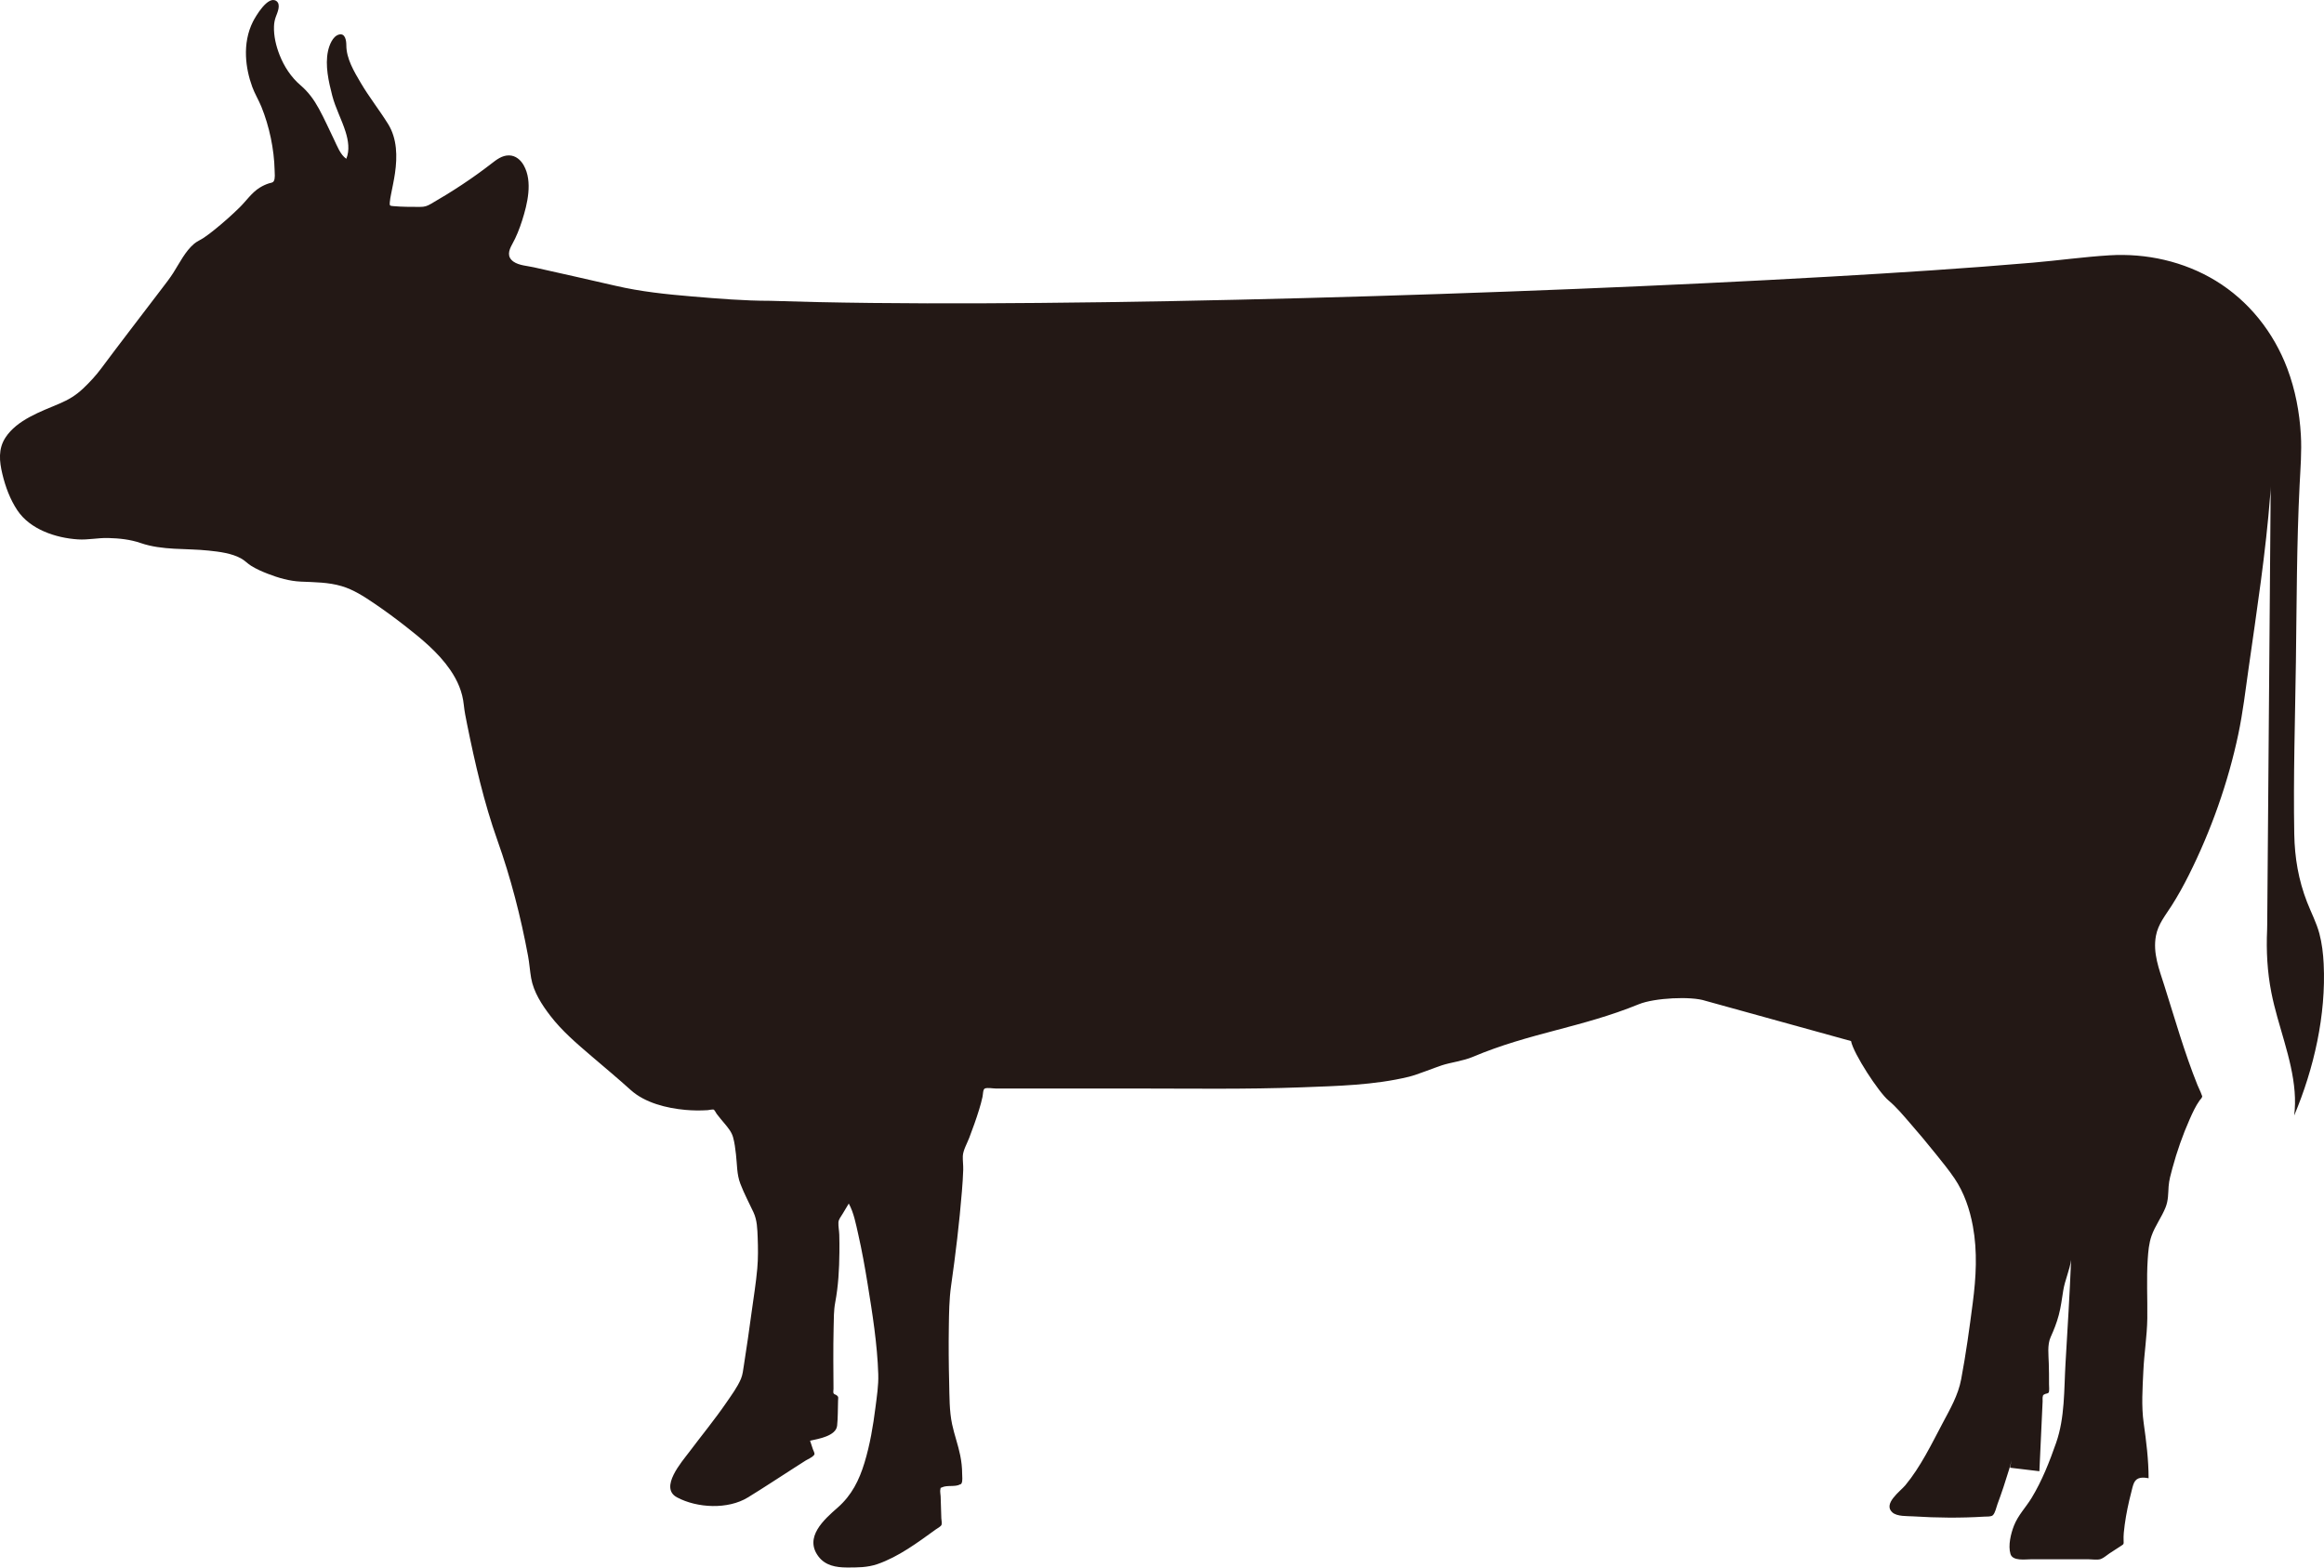
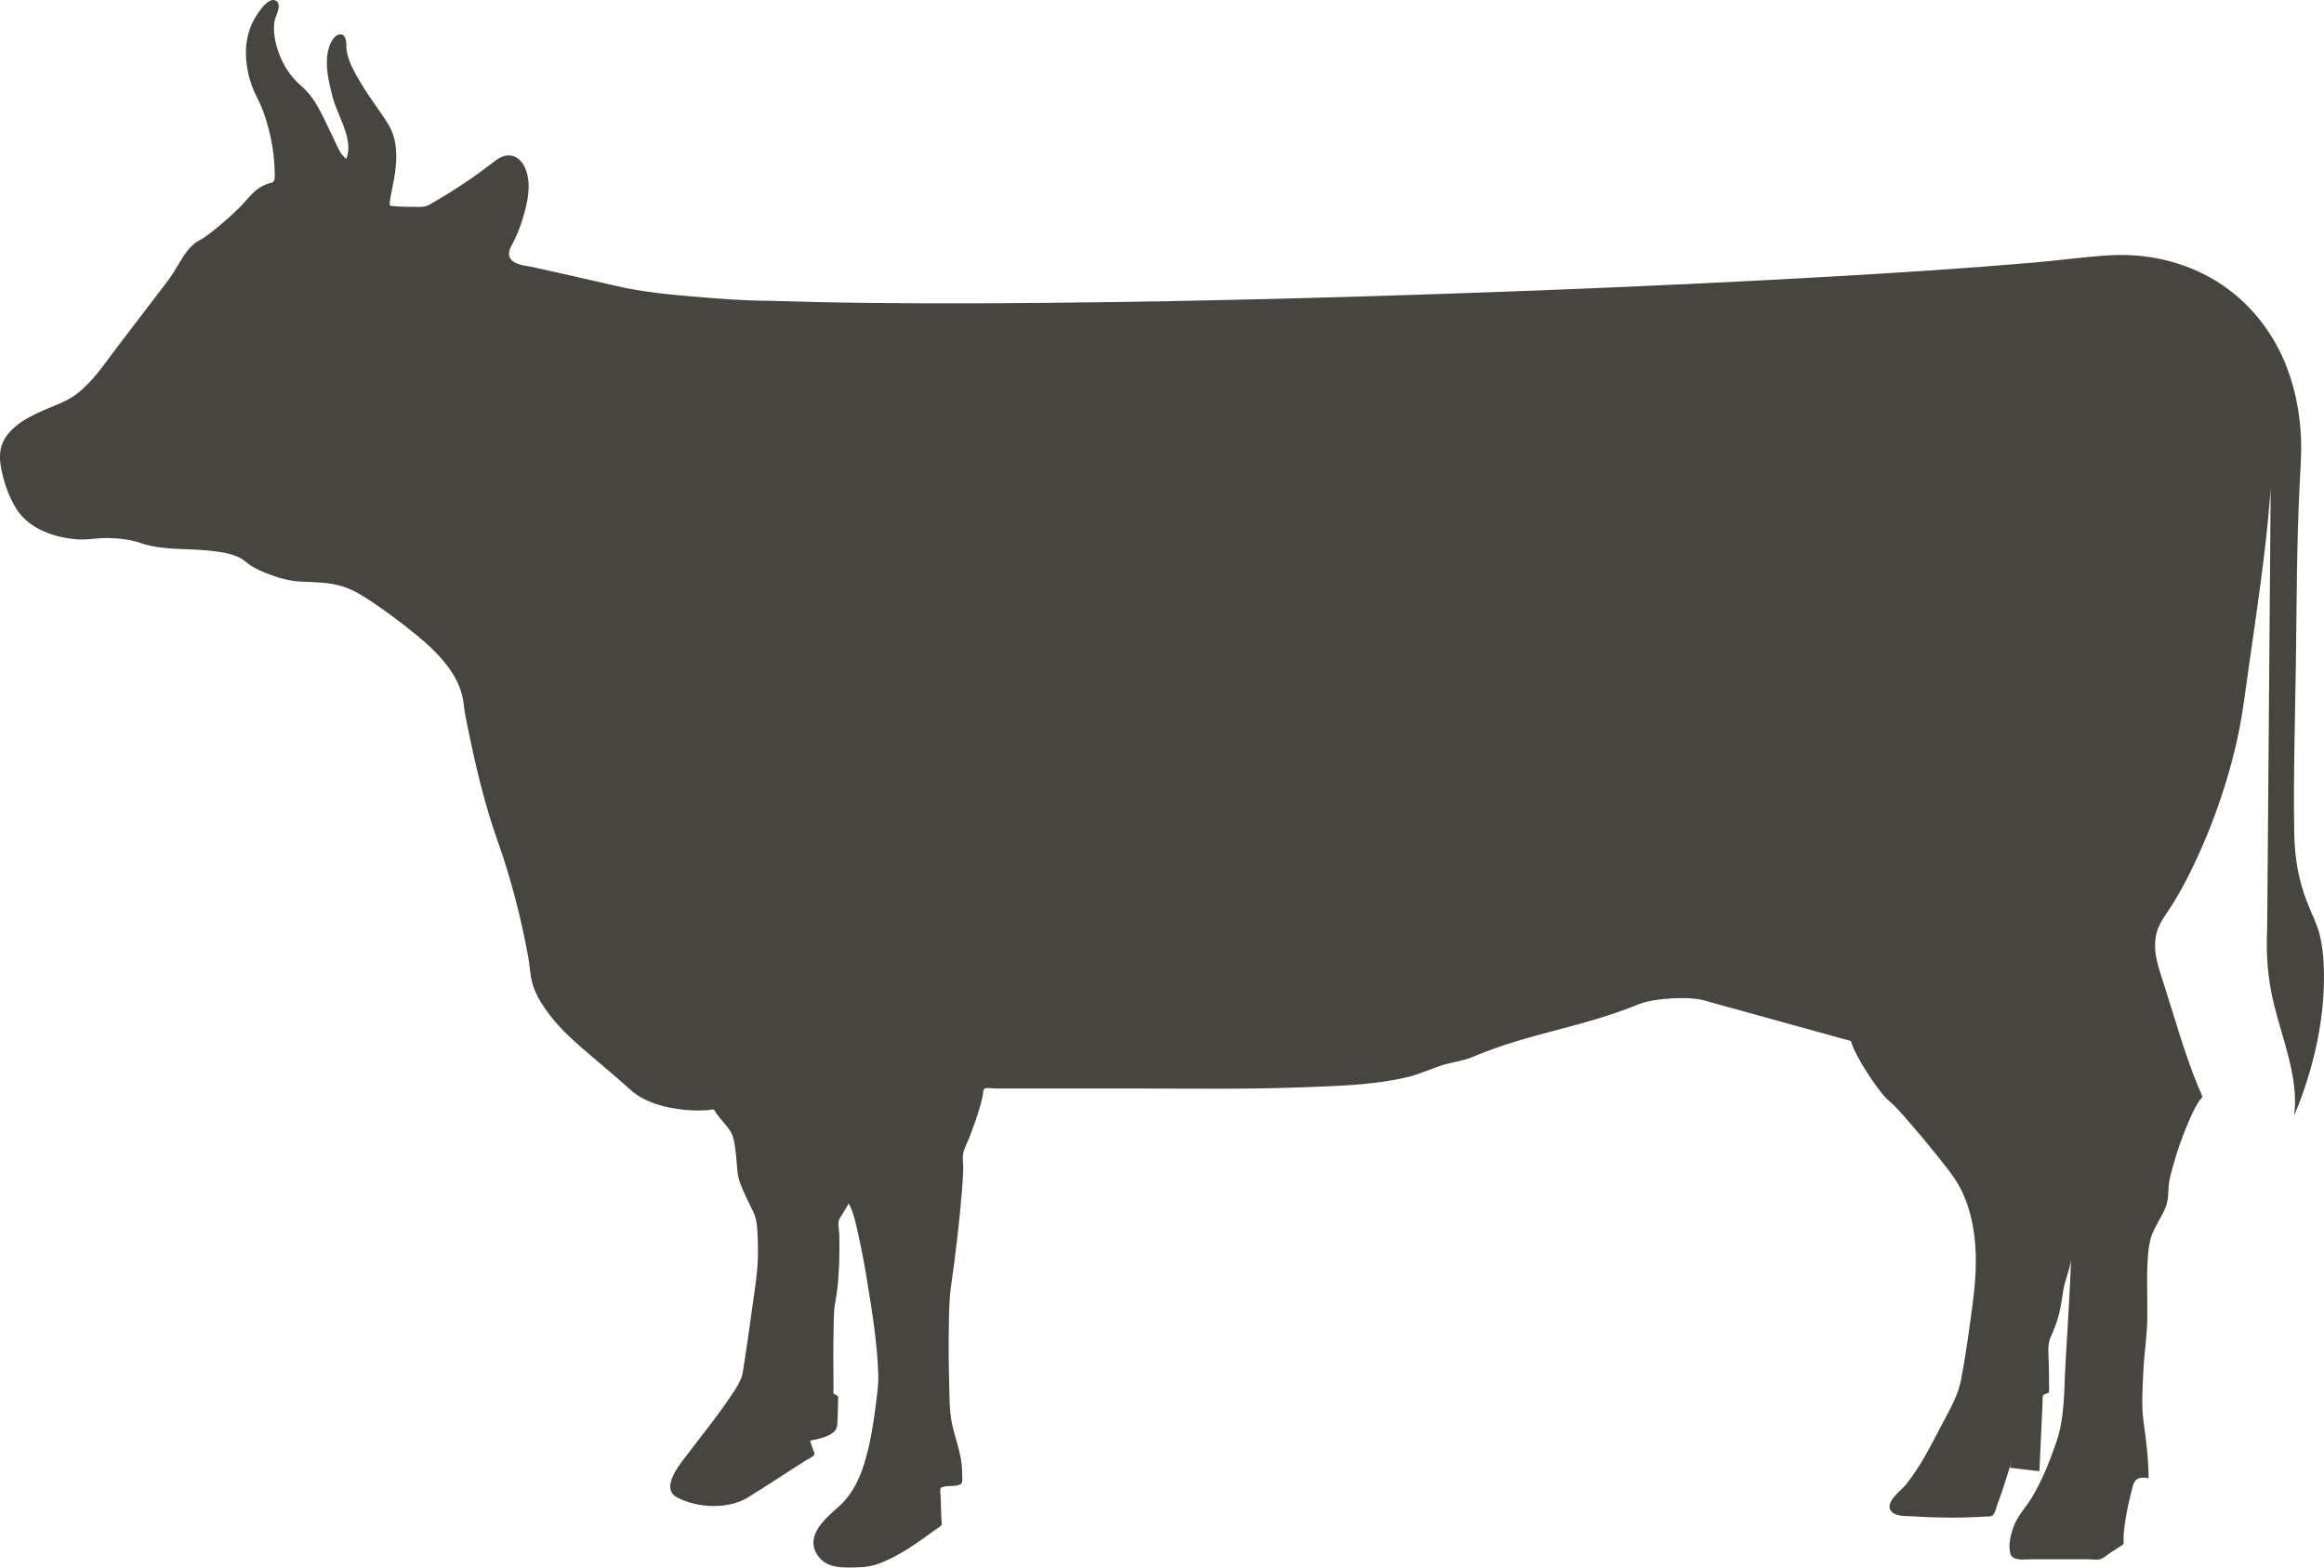
<svg xmlns="http://www.w3.org/2000/svg" id="Layer_2" data-name="Layer 2" viewBox="0 0 1927.07 1300">
  <defs>
    <style>
      .tajima {
-         fill: #231815;
+         fill: #47453f;
      }
    </style>
  </defs>
  <g id="wagyu" data-name="wagyu">
    <path class="tajima" d="M1534.88,863.38c2.01,10.4,22.95,42.51,31.11,49.29,6.38,5.3,11.84,11.93,17.28,18.15,7.56,8.64,14.91,17.48,22.11,26.44,5.22,6.5,10.54,13.01,15.23,19.91,8.05,11.85,12.72,25.69,15.3,39.69,3.9,21.22,2.67,42.4-.09,63.63-2.75,21.18-5.65,42.42-9.62,63.42-2.51,13.29-9.17,24.64-15.46,36.53-9.17,17.33-18.26,36.19-30.85,51.36-4.1,4.94-18.77,15.28-10.76,22.45,4.01,3.59,12.26,2.99,17.21,3.31,19.56,1.25,39.47,1.45,59.04.23,1.99-.12,5.6.2,7.06-1.14,1.96-1.8,2.93-6.68,3.82-9.08,3.51-9.43,6.68-19.01,9.6-28.64.8-2.63,1.58-5.24,2.12-7.93-.42,2.07-.83,4.14-1.25,6.21,8.11.97,16.23,1.95,24.34,2.92.89-19.33,1.78-38.65,2.68-57.98.05-1.18-.22-3.1.2-4.23.55-1.51-.34-.4,1.31-1.57.75-.53,2.87-.63,3.44-1.37.83-1.09.34-5.63.36-7,.08-5.74-.06-11.49-.2-17.23-.16-6.81-1.36-15.4,1.53-21.82,2.72-6.02,5.03-11.84,6.75-18.28,1.83-6.87,2.6-13.62,3.74-20.57,1.41-8.56,5.25-16.6,6.48-25.2-1.15,28.61-2.95,57.21-4.63,85.8-1.29,22.02-.45,44.87-7.78,65.88-5.45,15.61-11.72,31.58-20.35,45.74-4.78,7.84-11.19,14.25-14.61,22.97-2.56,6.53-5.01,16.42-2.9,23.48,1.82,6.07,12.28,4.4,16.93,4.4,7.63,0,15.26,0,22.89,0h25.04c2.93,0,7.31.78,10.08-.22,2.44-.88,4.94-3.21,7.1-4.62,3.09-2.01,6.17-4.01,9.26-6.02,2.65-1.72,2.65-1.5,2.51-4.61-.2-4.39.33-8.84.92-13.18,1.23-9.04,3.12-18.03,5.42-26.87.67-2.59,1.21-5.48,2.34-7.94,2.24-4.85,7.42-4.65,12.04-3.73,0-15.32-1.93-30.66-4.07-45.8-2-14.11-.93-29.05-.27-43.21.67-14.51,3.06-28.91,3.27-43.43.23-16.39-.72-32.82.35-49.19.42-6.51,1-13.29,3.19-19.48,2.91-8.23,8.4-15.43,11.62-23.57,2.34-5.93,2.08-11.18,2.51-17.33.36-5.11,1.82-10.24,3.15-15.16,3.75-13.85,8.54-27.54,14.36-40.66,2.36-5.33,4.85-10.78,8.23-15.56.47-.66,1.47-1.56,1.78-2.3.59-1.41.39-.82-.18-2.49-.91-2.68-2.34-5.27-3.4-7.91-10.83-26.91-18.76-54.98-27.52-82.6-4.27-13.45-9.61-26.81-6.92-41.21,1.81-9.71,7.8-16.81,12.96-24.91,5.25-8.23,9.97-16.79,14.34-25.52,18.32-36.55,32.59-76.78,41.01-116.81,3.78-17.97,5.95-36.38,8.52-54.54,6.8-47.9,14.25-96.11,17.97-144.37.17-2.21.35-4.42.35-6.64-.14,17.26-.27,34.53-.41,51.79-.31,38.57-.61,77.15-.92,115.72l-.98,123.16c-.19,24.26-.38,48.52-.58,72.79-.01,1.47-.02,2.94-.08,4.41-.78,17.57.13,34.79,3.53,52.08,5.41,27.52,17.06,54.01,19.28,82.12.52,6.59.44,13.22-.36,19.78,16.4-38.94,26.52-83.36,24.45-125.77-.41-8.46-1.4-16.98-3.58-25.18-2.4-8.99-6.79-17.29-10.16-25.93-7.17-18.42-10.3-36.85-10.65-56.57-.84-47.54.7-95.22,1.36-142.75.69-48.9.63-97.96,3.08-146.81.69-13.85,1.84-27.54,1.03-41.43-1.08-18.77-4.61-37.46-11.25-55.08-11.34-30.07-31.95-56.12-59.51-72.86-26.3-15.97-57.42-22.88-88.03-21-21.18,1.3-42.35,4.28-63.5,6.1-55.97,4.81-112.04,8.37-168.12,11.58-70.1,4.01-140.24,7.32-210.4,10.18-75.37,3.07-150.77,5.62-226.18,7.62-73.12,1.94-146.25,3.38-219.39,4.02-61.74.54-123.5.6-185.23-.74-12.55-.27-25.1-.61-37.65-1.03-21.54,0-43.19-1.8-64.64-3.6-21.39-1.8-42.63-3.99-63.55-8.86-22.55-5.26-45.16-10.21-67.74-15.32-5.14-1.16-12.42-1.54-16.87-4.69-5.68-4.01-4-9.28-1.11-14.45,3.45-6.17,6.06-12.86,8.21-19.58,4.39-13.75,8.94-32.29,1.41-45.78-2.55-4.57-6.74-8.22-12.18-8.31-5.81-.1-10.4,3.5-14.75,6.88-15.63,12.15-32.71,23.33-49.87,33.19-3.5,2.01-5.29,2.65-9.45,2.64-7.29-.02-14.64.02-21.92-.64-2.92-.26-3.17-.35-2.94-3.22.17-2.23.62-4.44,1.04-6.62,1.12-5.8,2.41-11.57,3.26-17.43,1.99-13.78,1.85-28.69-5.74-40.89-7.19-11.56-15.69-22.24-22.61-34.01-5.52-9.39-11.97-20.01-11.99-31.21,0-3.71-.8-10.34-6.16-8.89-5.26,1.42-8.02,8.99-9.03,13.63-2.58,11.92.51,25.43,3.51,37,2.73,10.52,7.86,19.77,11.07,30.05,2.22,7.09,3.53,15.23.58,22.32-4.96-3.31-7.72-10.94-10.21-16.05-4.14-8.49-7.95-17.15-12.49-25.44-4.16-7.6-8.74-13.91-15.31-19.53-7.81-6.67-13.57-15.55-17.31-25.07-2.93-7.46-4.92-15.71-4.63-23.77.1-2.78.57-5.35,1.54-7.95,1.23-3.3,4.43-10.15.46-12.99-6.94-4.96-17.21,12.62-19.48,17.12-4.47,8.86-6.14,18.84-5.74,28.7.36,8.62,2.21,17.19,5.16,25.28,2.1,5.75,5.31,10.91,7.6,16.55,6.59,16.22,10.59,35.19,10.98,52.7.05,2.39.57,6.67-.64,8.86-.87,1.57-2.25,1.39-4.11,1.99-2.63.84-5.16,2.03-7.51,3.48-6.75,4.15-11.28,11.1-16.9,16.6-6.57,6.43-13.48,12.56-20.64,18.32-2.93,2.36-5.91,4.7-9.05,6.78-2.59,1.72-5.52,2.88-7.9,4.89-7.39,6.27-12.04,15.89-17.16,23.94-2.94,4.64-6.29,8.92-9.62,13.27-9.22,12.02-18.4,24.06-27.56,36.12-7.55,9.92-15.11,19.84-22.53,29.85-4.51,6.09-9.69,11.69-15.2,16.89-6.16,5.82-12.07,9.3-19.75,12.57-15.36,6.55-35.01,13.39-44.59,28.05-6.2,9.48-5.1,19.79-2.59,30.31,2.51,10.51,6.41,21.04,12.43,30.07,10.59,15.87,31.92,22.96,50.29,24.12,8.31.53,16.66-1.37,25.05-1.15,9.12.24,18.19,1.16,26.83,4.14,18.14,6.26,37.66,4.3,56.41,6.29,8.98.95,19.31,2.16,27.3,6.72,2.87,1.64,5.11,4.13,7.93,5.88,4.33,2.7,9.08,4.78,13.83,6.62,8.79,3.42,17.97,6.08,27.42,6.51,11.41.52,22.79.47,33.85,3.75,9.83,2.91,18.36,8.49,26.77,14.17,8.64,5.84,17.06,12.01,25.28,18.42,13.85,10.81,27.9,22.22,37.94,36.81,6.12,8.89,10.18,18.28,11.28,29.05.55,5.37,1.64,10.7,2.71,15.98,6.52,32.28,14.1,65.27,25.15,96.33,11.08,31.12,19.41,63.49,25.43,95.97,1.13,6.09,1.5,12.26,2.56,18.33,2.02,11.55,8.85,22.07,15.87,31.21,9.82,12.79,21.94,23.05,34.14,33.5,10.91,9.34,21.95,18.53,32.61,28.15,11.81,10.65,29.77,15.01,45.13,16.43,6.19.57,12.42.64,18.62.24.97-.06,4.24-.85,5.05-.43.75.39,1.89,2.78,2.42,3.5,2.04,2.74,4.29,5.31,6.47,7.94,2.89,3.48,5.86,6.97,7.11,11.39,1.3,4.59,1.85,9.48,2.41,14.21,1,8.42.59,16.49,3.67,24.5,3.11,8.11,7.21,15.78,10.88,23.64,3.03,6.49,3.18,13.8,3.46,20.86.33,8.54.43,17.21-.33,25.73-1.06,11.89-2.99,23.76-4.62,35.58-2.06,14.96-4.12,29.94-6.52,44.85-.59,3.67-.93,7.57-2.39,11.02-2.97,6.97-7.77,13.42-12.03,19.63-9.73,14.21-20.63,27.4-30.94,41.16-5.87,7.84-25.06,29.53-10.05,37.54,16.72,8.92,42.22,10.19,58.74.07,13.08-8.01,25.88-16.52,38.8-24.78,3.07-1.96,6.14-3.93,9.22-5.89,1.81-1.15,5.05-2.42,6.42-4.08.8-.97.65-.22.8-1.28.14-.98-1-3.01-1.31-3.95-.79-2.36-1.57-4.72-2.36-7.08,6.79-1.51,21.52-3.84,22.45-12.49.73-6.82.52-13.87.77-20.73.09-2.47.61-3.06-1.09-4.4-.93-.74-2.22-.75-2.67-1.75-.38-.84-.01-2.75-.02-3.68-.05-7.8-.12-15.61-.14-23.41-.02-9.25.02-18.51.25-27.76.17-6.7.05-13.74,1.3-20.35,2.61-13.79,3.34-27.54,3.49-41.63.05-4.88.04-9.77-.11-14.66-.1-3.3-.86-6.9-.7-10.17.13-2.59,2.12-4.87,3.5-7.18,1.69-2.82,3.39-5.65,5.08-8.47,4.2,7.65,5.91,17.04,7.83,25.45,3.08,13.54,5.53,27.23,7.75,40.93,4.02,24.79,8.08,50.08,8.87,75.23.29,9.12-1.17,18.33-2.31,27.35-1.95,15.48-4.56,31.01-9.1,45.96-4.45,14.63-10.67,27.08-22.25,37.23-11.36,9.96-28.09,24.67-15.82,40.68,5.69,7.43,14.47,8.94,23.27,8.99,8.71.04,17.18.07,25.52-2.8,17.45-6.02,33.46-17.95,48.29-28.68,1.25-.91,4.34-2.49,4.86-3.89.51-1.36-.13-4-.17-5.44-.19-6.04-.38-12.08-.57-18.13-.05-1.73-.7-4.42-.19-6.08.52-1.7-.51-.54,1.26-1.41,4.34-2.12,10.97-.12,15.15-2.52,1.33-.76.37.49,1.17-1.01.98-1.84.45-5.9.44-7.97,0-5.04-.59-10.06-1.58-15-1.75-8.73-4.88-17.11-6.73-25.81-2.38-11.2-2.16-23.1-2.45-34.49-.4-15.42-.51-30.86-.28-46.29.17-11.36.27-22.85,1.88-34.12,3.71-26.05,6.86-52.24,8.98-78.47.48-5.91.9-11.84,1.08-17.77.11-3.74-.47-7.57-.34-11.26.18-4.86,3.65-10.72,5.37-15.29,2.91-7.72,5.76-15.47,8.16-23.36,1.06-3.46,2.04-6.96,2.8-10.5.47-2.18.3-6.24,1.95-6.94,2.13-.9,6.69,0,9,0h114.41c46.4,0,92.88.78,139.26-.98,29.48-1.12,60.3-1.77,89.09-8.8,6.57-1.61,20.8-7.35,27.17-9.45,7.19-2.37,17.65-3.62,25.56-6.96,47.7-20.15,89.88-24.16,137.82-43.72,12.91-5.27,43.42-6.78,55.13-2.85" />
  </g>
</svg>
